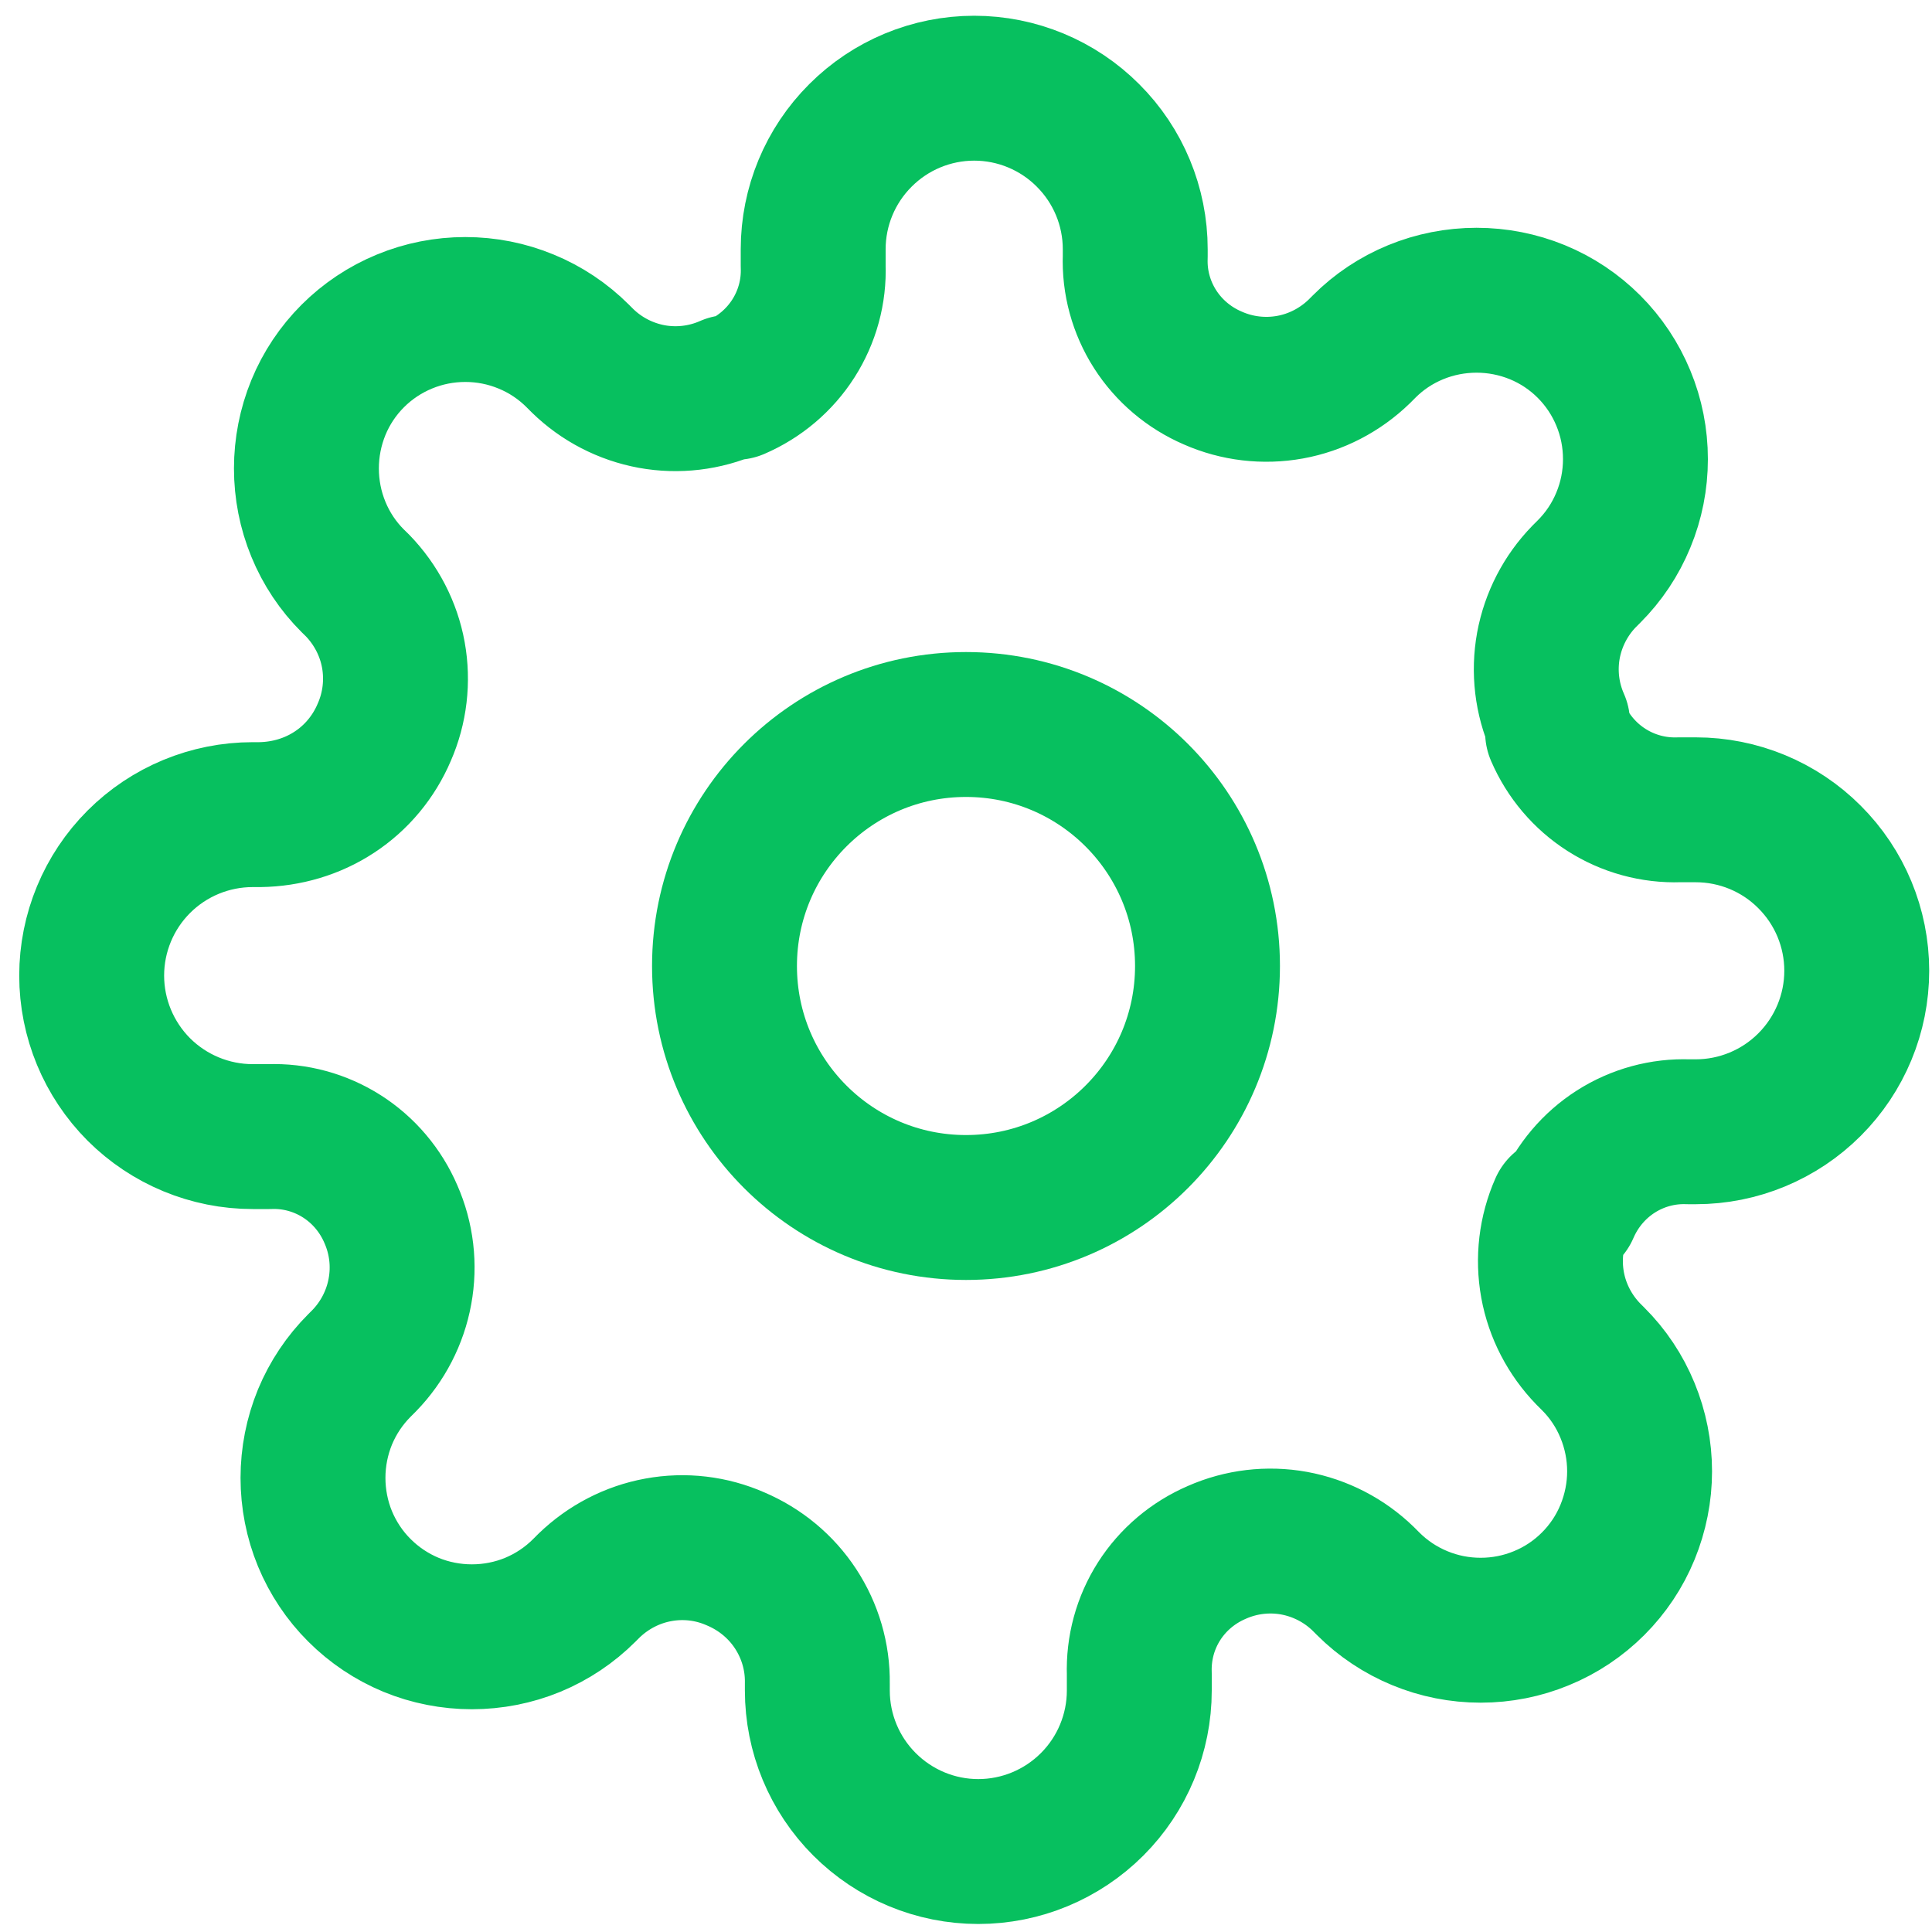
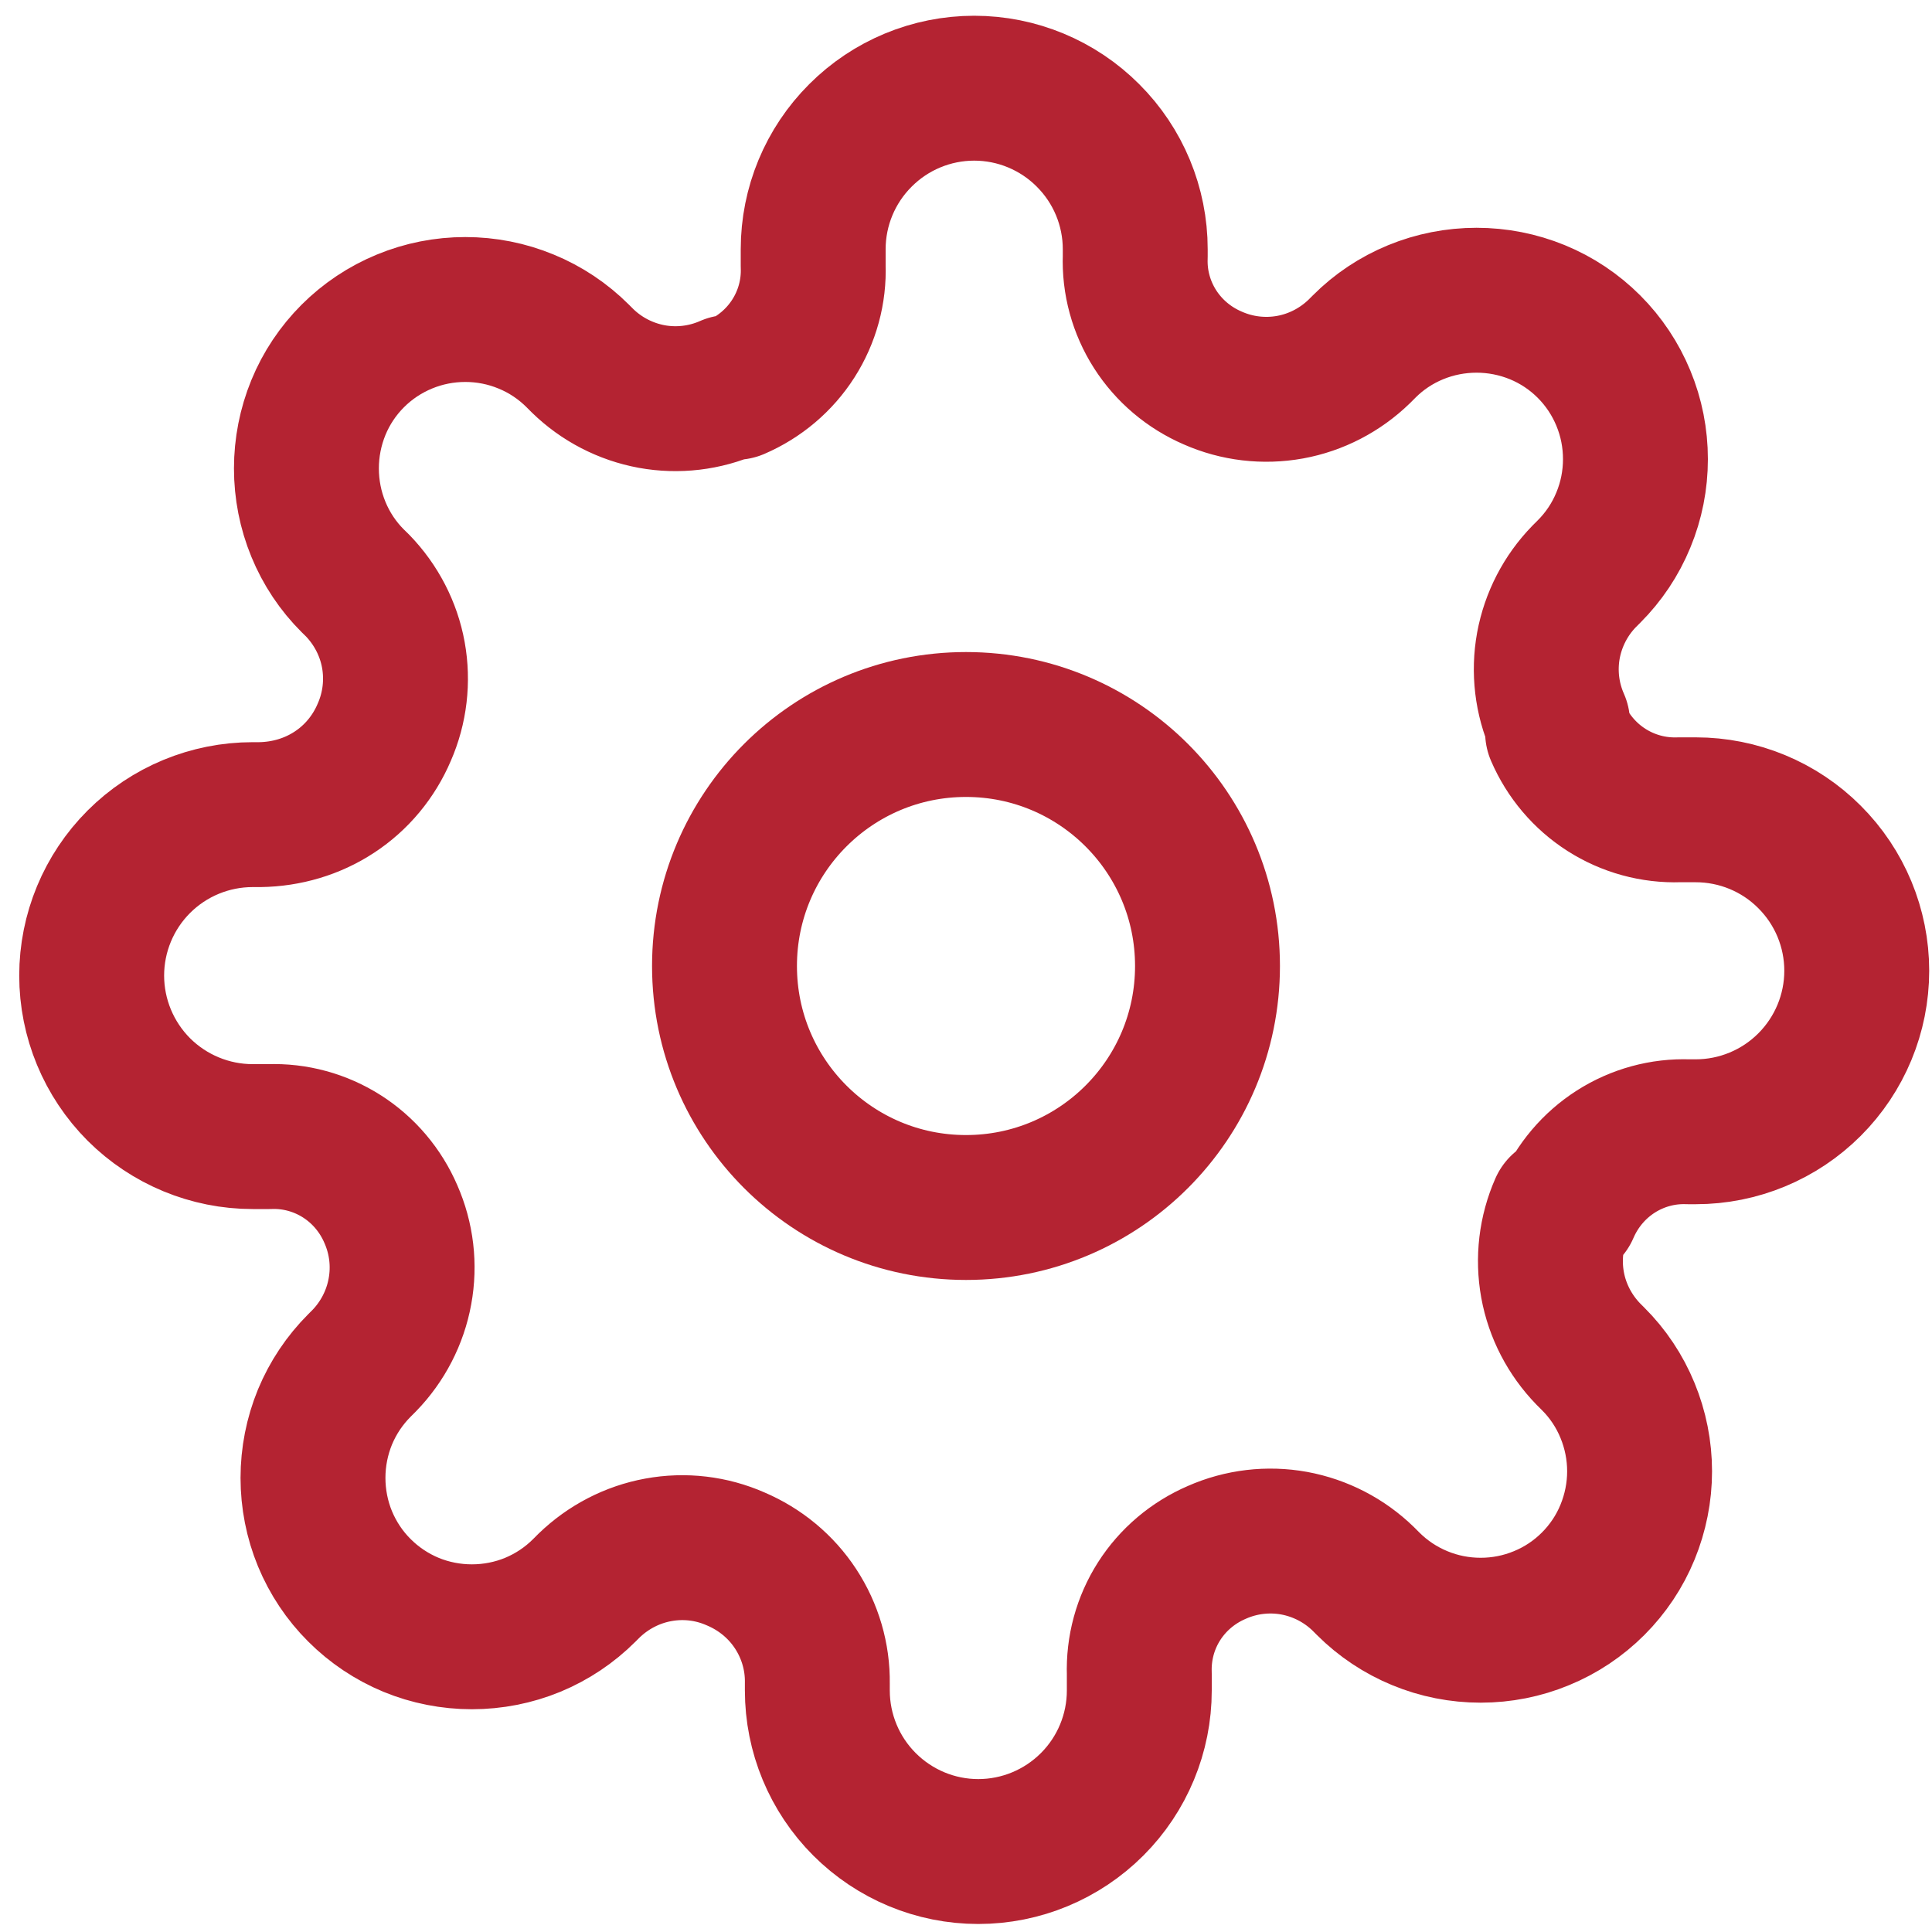
<svg xmlns="http://www.w3.org/2000/svg" width="20" height="20" viewBox="0 0 20 20" fill="none">
-   <path d="M10 12.5C11.381 12.5 12.5 11.381 12.5 10C12.5 8.619 11.381 7.5 10 7.5C8.619 7.5 7.5 8.619 7.5 10C7.5 11.381 8.619 12.5 10 12.5Z" stroke="#07C05F" stroke-width="1.5" stroke-linecap="round" stroke-linejoin="round" />
-   <path d="M16.167 12.5C16.056 12.751 16.023 13.03 16.072 13.301C16.121 13.571 16.251 13.82 16.442 14.017L16.492 14.067C16.645 14.219 16.766 14.401 16.848 14.601C16.93 14.8 16.973 15.014 16.973 15.231C16.973 15.447 16.93 15.661 16.848 15.861C16.766 16.061 16.645 16.242 16.492 16.395C16.339 16.548 16.158 16.669 15.958 16.751C15.758 16.834 15.544 16.876 15.328 16.876C15.111 16.876 14.897 16.834 14.697 16.751C14.498 16.669 14.316 16.548 14.163 16.395L14.113 16.345C13.917 16.154 13.668 16.025 13.397 15.975C13.127 15.926 12.848 15.959 12.597 16.07C12.35 16.176 12.142 16.352 11.999 16.576C11.856 16.8 11.785 17.062 11.794 17.328V17.5C11.794 17.942 11.618 18.366 11.306 18.678C10.993 18.991 10.569 19.167 10.127 19.167C9.685 19.167 9.262 18.991 8.949 18.678C8.637 18.366 8.461 17.942 8.461 17.5V17.425C8.465 17.151 8.386 16.883 8.236 16.654C8.086 16.425 7.87 16.246 7.616 16.138C7.365 16.027 7.086 15.994 6.815 16.044C6.545 16.093 6.296 16.223 6.099 16.413L6.049 16.463C5.896 16.616 5.715 16.737 5.515 16.82C5.316 16.902 5.101 16.944 4.885 16.944C4.669 16.944 4.454 16.902 4.255 16.82C4.055 16.737 3.874 16.616 3.721 16.463C3.568 16.311 3.447 16.129 3.364 15.929C3.282 15.73 3.24 15.515 3.24 15.299C3.24 15.083 3.282 14.869 3.364 14.669C3.447 14.469 3.568 14.288 3.721 14.135L3.771 14.085C3.961 13.889 4.091 13.639 4.14 13.369C4.19 13.098 4.157 12.82 4.046 12.568C3.94 12.322 3.764 12.114 3.54 11.971C3.316 11.828 3.053 11.756 2.788 11.766H2.616C2.174 11.766 1.75 11.59 1.437 11.278C1.125 10.965 0.949 10.541 0.949 10.099C0.949 9.657 1.125 9.233 1.437 8.921C1.75 8.608 2.174 8.433 2.616 8.433H2.691C2.964 8.429 3.233 8.351 3.462 8.2C3.691 8.05 3.87 7.834 3.978 7.58C4.088 7.329 4.121 7.05 4.072 6.779C4.023 6.509 3.893 6.26 3.703 6.063L3.652 6.013C3.499 5.861 3.378 5.679 3.296 5.479C3.214 5.28 3.172 5.066 3.172 4.849C3.172 4.633 3.214 4.419 3.296 4.219C3.378 4.019 3.499 3.838 3.652 3.685C3.805 3.532 3.987 3.411 4.186 3.329C4.386 3.246 4.6 3.204 4.817 3.204C5.033 3.204 5.247 3.246 5.447 3.329C5.647 3.411 5.828 3.532 5.981 3.685L6.031 3.735C6.227 3.926 6.476 4.055 6.747 4.105C7.017 4.154 7.296 4.121 7.548 4.01H7.616C7.862 3.904 8.07 3.728 8.213 3.504C8.356 3.28 8.428 3.018 8.418 2.752V2.58C8.418 2.138 8.594 1.714 8.907 1.402C9.219 1.089 9.643 0.913 10.085 0.913C10.527 0.913 10.951 1.089 11.263 1.402C11.576 1.714 11.752 2.138 11.752 2.58V2.655C11.742 2.921 11.814 3.183 11.957 3.407C12.1 3.631 12.308 3.807 12.554 3.913C12.805 4.024 13.084 4.057 13.355 4.008C13.625 3.959 13.874 3.829 14.071 3.638L14.121 3.588C14.273 3.435 14.455 3.314 14.655 3.232C14.854 3.15 15.069 3.108 15.285 3.108C15.501 3.108 15.715 3.15 15.915 3.232C16.115 3.314 16.296 3.435 16.449 3.588C16.602 3.741 16.723 3.923 16.805 4.122C16.888 4.322 16.93 4.536 16.93 4.753C16.93 4.969 16.888 5.183 16.805 5.383C16.723 5.583 16.602 5.764 16.449 5.917L16.399 5.967C16.208 6.163 16.079 6.412 16.029 6.683C15.98 6.953 16.013 7.232 16.124 7.483V7.58C16.23 7.826 16.406 8.034 16.63 8.177C16.854 8.32 17.116 8.392 17.382 8.383H17.554C17.996 8.383 18.42 8.558 18.732 8.871C19.045 9.183 19.221 9.607 19.221 10.049C19.221 10.491 19.045 10.915 18.732 11.228C18.42 11.54 17.996 11.716 17.554 11.716H17.479C17.213 11.706 16.951 11.778 16.727 11.921C16.503 12.064 16.327 12.272 16.221 12.518V12.5Z" stroke="#07C05F" stroke-width="1.5" stroke-linecap="round" stroke-linejoin="round" />
+   <path d="M10 12.5C11.381 12.5 12.5 11.381 12.5 10C12.5 8.619 11.381 7.5 10 7.5C8.619 7.5 7.5 8.619 7.5 10C7.5 11.381 8.619 12.5 10 12.5Z" stroke="#b42332" stroke-width="1.5" stroke-linecap="round" stroke-linejoin="round" />
+   <path d="M16.167 12.5C16.056 12.751 16.023 13.03 16.072 13.301C16.121 13.571 16.251 13.82 16.442 14.017L16.492 14.067C16.645 14.219 16.766 14.401 16.848 14.601C16.93 14.8 16.973 15.014 16.973 15.231C16.973 15.447 16.93 15.661 16.848 15.861C16.766 16.061 16.645 16.242 16.492 16.395C16.339 16.548 16.158 16.669 15.958 16.751C15.758 16.834 15.544 16.876 15.328 16.876C15.111 16.876 14.897 16.834 14.697 16.751C14.498 16.669 14.316 16.548 14.163 16.395L14.113 16.345C13.917 16.154 13.668 16.025 13.397 15.975C13.127 15.926 12.848 15.959 12.597 16.07C12.35 16.176 12.142 16.352 11.999 16.576C11.856 16.8 11.785 17.062 11.794 17.328V17.5C11.794 17.942 11.618 18.366 11.306 18.678C10.993 18.991 10.569 19.167 10.127 19.167C9.685 19.167 9.262 18.991 8.949 18.678C8.637 18.366 8.461 17.942 8.461 17.5V17.425C8.465 17.151 8.386 16.883 8.236 16.654C8.086 16.425 7.87 16.246 7.616 16.138C7.365 16.027 7.086 15.994 6.815 16.044C6.545 16.093 6.296 16.223 6.099 16.413L6.049 16.463C5.896 16.616 5.715 16.737 5.515 16.82C5.316 16.902 5.101 16.944 4.885 16.944C4.669 16.944 4.454 16.902 4.255 16.82C4.055 16.737 3.874 16.616 3.721 16.463C3.568 16.311 3.447 16.129 3.364 15.929C3.282 15.73 3.24 15.515 3.24 15.299C3.24 15.083 3.282 14.869 3.364 14.669C3.447 14.469 3.568 14.288 3.721 14.135L3.771 14.085C3.961 13.889 4.091 13.639 4.14 13.369C4.19 13.098 4.157 12.82 4.046 12.568C3.94 12.322 3.764 12.114 3.54 11.971C3.316 11.828 3.053 11.756 2.788 11.766H2.616C2.174 11.766 1.75 11.59 1.437 11.278C1.125 10.965 0.949 10.541 0.949 10.099C0.949 9.657 1.125 9.233 1.437 8.921C1.75 8.608 2.174 8.433 2.616 8.433H2.691C2.964 8.429 3.233 8.351 3.462 8.2C3.691 8.05 3.87 7.834 3.978 7.58C4.088 7.329 4.121 7.05 4.072 6.779C4.023 6.509 3.893 6.26 3.703 6.063L3.652 6.013C3.499 5.861 3.378 5.679 3.296 5.479C3.214 5.28 3.172 5.066 3.172 4.849C3.172 4.633 3.214 4.419 3.296 4.219C3.378 4.019 3.499 3.838 3.652 3.685C3.805 3.532 3.987 3.411 4.186 3.329C4.386 3.246 4.6 3.204 4.817 3.204C5.033 3.204 5.247 3.246 5.447 3.329C5.647 3.411 5.828 3.532 5.981 3.685L6.031 3.735C6.227 3.926 6.476 4.055 6.747 4.105C7.017 4.154 7.296 4.121 7.548 4.01H7.616C7.862 3.904 8.07 3.728 8.213 3.504C8.356 3.28 8.428 3.018 8.418 2.752V2.58C8.418 2.138 8.594 1.714 8.907 1.402C9.219 1.089 9.643 0.913 10.085 0.913C10.527 0.913 10.951 1.089 11.263 1.402C11.576 1.714 11.752 2.138 11.752 2.58V2.655C11.742 2.921 11.814 3.183 11.957 3.407C12.1 3.631 12.308 3.807 12.554 3.913C12.805 4.024 13.084 4.057 13.355 4.008C13.625 3.959 13.874 3.829 14.071 3.638L14.121 3.588C14.273 3.435 14.455 3.314 14.655 3.232C14.854 3.15 15.069 3.108 15.285 3.108C15.501 3.108 15.715 3.15 15.915 3.232C16.115 3.314 16.296 3.435 16.449 3.588C16.602 3.741 16.723 3.923 16.805 4.122C16.888 4.322 16.93 4.536 16.93 4.753C16.93 4.969 16.888 5.183 16.805 5.383C16.723 5.583 16.602 5.764 16.449 5.917L16.399 5.967C16.208 6.163 16.079 6.412 16.029 6.683C15.98 6.953 16.013 7.232 16.124 7.483V7.58C16.23 7.826 16.406 8.034 16.63 8.177C16.854 8.32 17.116 8.392 17.382 8.383H17.554C17.996 8.383 18.42 8.558 18.732 8.871C19.045 9.183 19.221 9.607 19.221 10.049C19.221 10.491 19.045 10.915 18.732 11.228C18.42 11.54 17.996 11.716 17.554 11.716H17.479C17.213 11.706 16.951 11.778 16.727 11.921C16.503 12.064 16.327 12.272 16.221 12.518V12.5Z" stroke="#b42332" stroke-width="1.5" stroke-linecap="round" stroke-linejoin="round" />
</svg>
